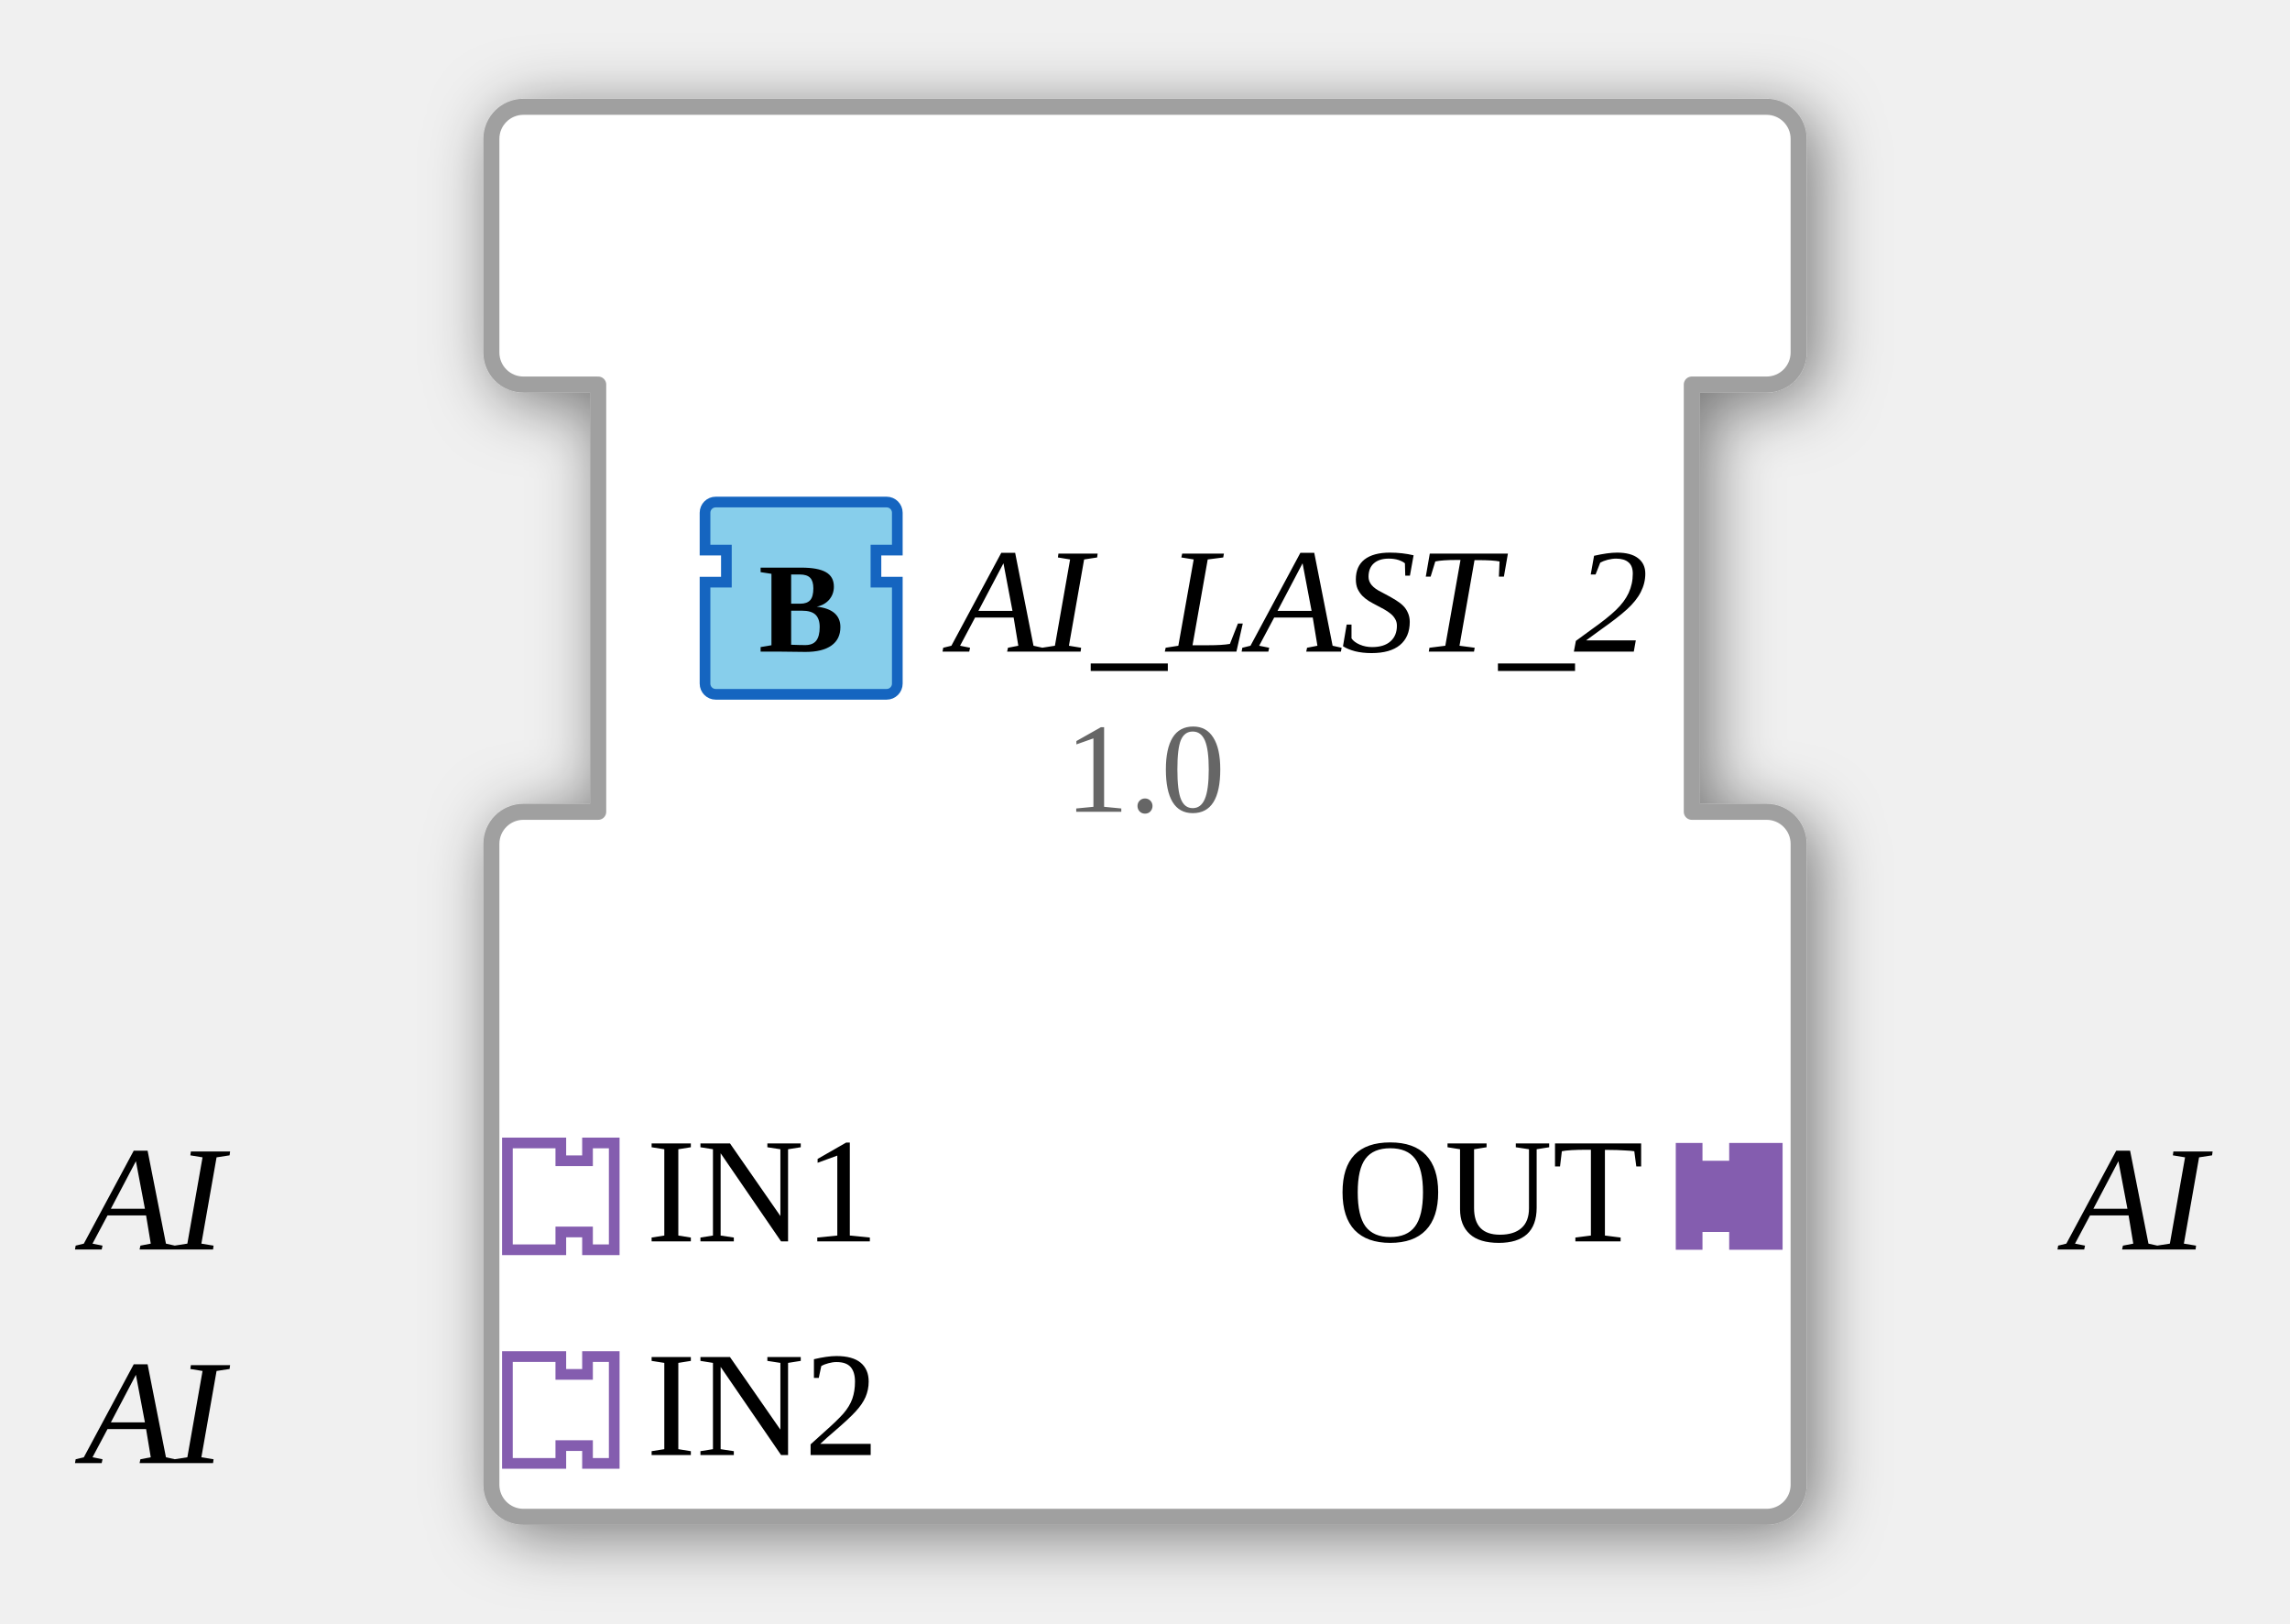
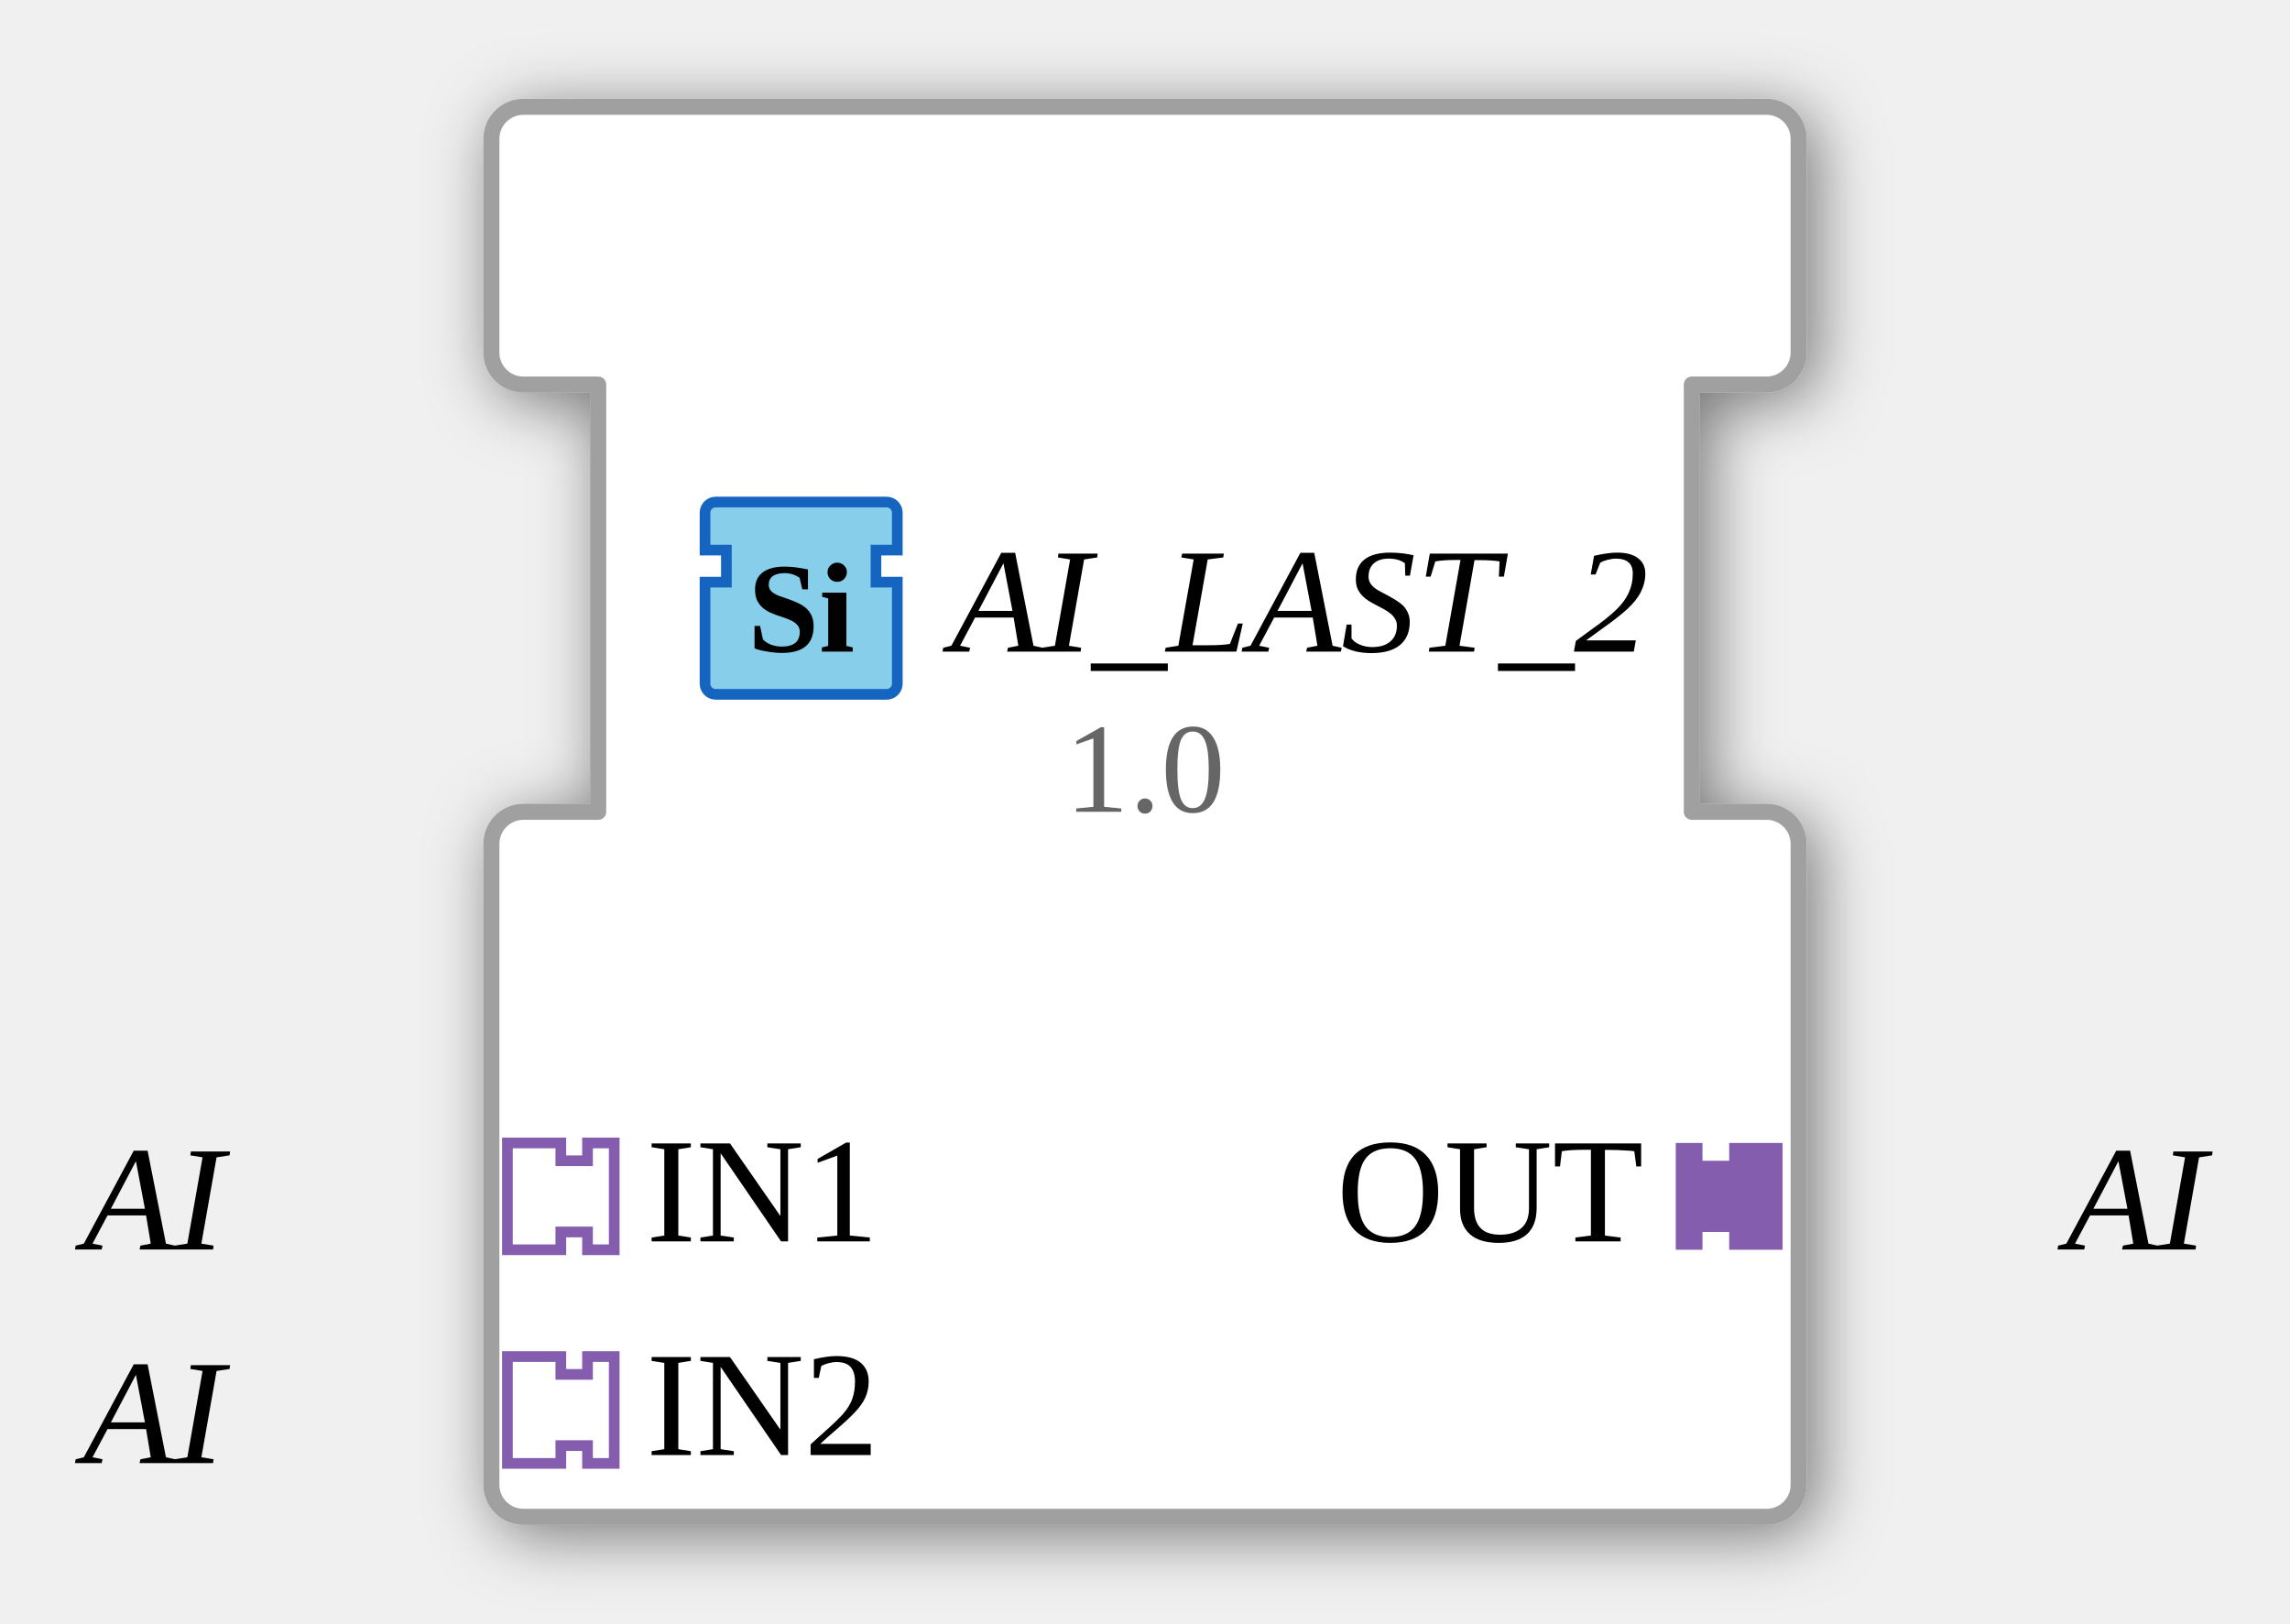
<svg xmlns="http://www.w3.org/2000/svg" viewBox="0 0 214.375 152.0" width="214.375" height="152.0">
  <style>
    @font-face {
      font-family: "TGL";
      src: local("TGL 0-17_std"), local("TGL 0-17"), local("TGL 0-17 alt"), url("../../../../../../_static/fonts/TGL-0-17_std.ttf") format("truetype");
      font-style: normal;
      font-weight: normal;
    }
    @font-face {
      font-family: "TGL";
      src: local("TGL 0-16_std"), local("TGL 0-16"), url("../../../../../../_static/fonts/TGL-0-16_std.ttf") format("truetype");
      font-style: italic;
      font-weight: normal;
    }
  </style>
  <defs>
    <filter id="dropShadow" x="-20%" y="-20%" width="140%" height="140%">
      <feGaussianBlur in="SourceAlpha" stdDeviation="3" result="blur" />
      <feOffset in="blur" dx="1" dy="1" result="offsetBlur" />
      <feFlood flood-color="#000000" flood-opacity="0.5" result="shadowColor" />
      <feComposite in="shadowColor" in2="offsetBlur" operator="in" result="shadow" />
      <feMerge>
        <feMergeNode in="shadow" />
        <feMergeNode in="SourceGraphic" />
      </feMerge>
    </filter>
  </defs>
  <g transform="translate(46.0, 10)">
    <path d="M 3 0             L 119.375 0             A 3 3 0 0 1 122.375 3             L 122.375 23.0             A 3 3 0 0 1 119.375 26.0             L 112.375 26.0             L 112.375 66.0             L 119.375 66.0             A 3 3 0 0 1 122.375 69.0             L 122.375 129.0             A 3 3 0 0 1 119.375 132.0             L 3 132.0             A 3 3 0 0 1 0 129.0             L 0 69.0             A 3 3 0 0 1 3 66.0             L 10 66.0             L 10 26.0             L 3 26.0             A 3 3 0 0 1 0 23.0             L 0 3             A 3 3 0 0 1 3 0             Z" fill="#FFFFFF" stroke="#A0A0A0" stroke-width="1.5" stroke-linejoin="round" filter="url(#dropShadow)" />
    <path d="M 21.0 37.0             L 37.0 37.0             A 1 1 0 0 1 38.0 38.0             L 38.0 41.5             L 36.0 41.5             L 36.0 44.5             L 38.0 44.5             L 38.0 54.0             A 1 1 0 0 1 37.0 55.0             L 21.0 55.0             A 1 1 0 0 1 20.0 54.0             L 20.0 44.5             L 22.0 44.5             L 22.0 41.5             L 20.0 41.5             L 20.0 38.0             A 1 1 0 0 1 21.0 37.0             Z" fill="#87CEEB" stroke="#1565C0" stroke-width="1" />
-     <text x="29.0" y="51.0" font-family="TGL, 'Times New Roman', Times, serif" font-size="12" font-weight="bold" fill="#000000" text-anchor="middle">B</text>
+     <text x="29.0" y="51.0" font-family="TGL, 'Times New Roman', Times, serif" font-size="12" font-weight="bold" fill="#000000" text-anchor="middle">Si</text>
    <text x="43.0" y="51.0" font-family="TGL, 'Times New Roman', Times, serif" font-size="14" fill="#000000" font-style="italic">AI_LAST_2</text>
    <text x="61.188" y="66.0" font-family="TGL, 'Times New Roman', Times, serif" font-size="12" fill="#666666" text-anchor="middle">1.0</text>
    <path d="M 1.5 97.0             L 6.5 97.0             L 6.5 98.667             L 9.0 98.667             L 9.0 97.0             L 11.5 97.0             L 11.5 107.0             L 9.0 107.0             L 9.0 105.333             L 6.5 105.333             L 6.5 107.0             L 1.5 107.0             Z" fill="none" stroke="#845DAF" stroke-width="1" />
    <text x="14.5" y="103.0" font-family="TGL, 'Times New Roman', Times, serif" font-size="14" fill="#000000" dominant-baseline="middle">IN1</text>
    <path d="M 1.5 117.0             L 6.5 117.0             L 6.5 118.667             L 9.0 118.667             L 9.0 117.0             L 11.5 117.0             L 11.5 127.0             L 9.0 127.0             L 9.0 125.333             L 6.5 125.333             L 6.5 127.0             L 1.5 127.0             Z" fill="none" stroke="#845DAF" stroke-width="1" />
    <text x="14.5" y="123.0" font-family="TGL, 'Times New Roman', Times, serif" font-size="14" fill="#000000" dominant-baseline="middle">IN2</text>
    <path d="M 110.875 97.0             L 113.375 97.0             L 113.375 98.667             L 115.875 98.667             L 115.875 97.0             L 120.875 97.0             L 120.875 107.0             L 115.875 107.0             L 115.875 105.333             L 113.375 105.333             L 113.375 107.0             L 110.875 107.0             Z" fill="#845DAF" />
    <text x="107.875" y="103.0" font-family="TGL, 'Times New Roman', Times, serif" font-size="14" fill="#000000" text-anchor="end" dominant-baseline="middle">OUT</text>
    <text x="-25" y="103.0" font-family="TGL, 'Times New Roman', Times, serif" font-size="14" fill="#000000" text-anchor="end" dominant-baseline="middle">
      <tspan font-family="TGL, 'Times New Roman', Times, serif" font-style="italic" dominant-baseline="middle">AI</tspan>
    </text>
    <text x="-25" y="123.0" font-family="TGL, 'Times New Roman', Times, serif" font-size="14" fill="#000000" text-anchor="end" dominant-baseline="middle">
      <tspan font-family="TGL, 'Times New Roman', Times, serif" font-style="italic" dominant-baseline="middle">AI</tspan>
    </text>
    <text x="147.375" y="103.0" font-family="TGL, 'Times New Roman', Times, serif" font-size="14" fill="#000000" dominant-baseline="middle">
      <tspan font-family="TGL, 'Times New Roman', Times, serif" font-style="italic" dominant-baseline="middle">AI</tspan>
    </text>
  </g>
</svg>
